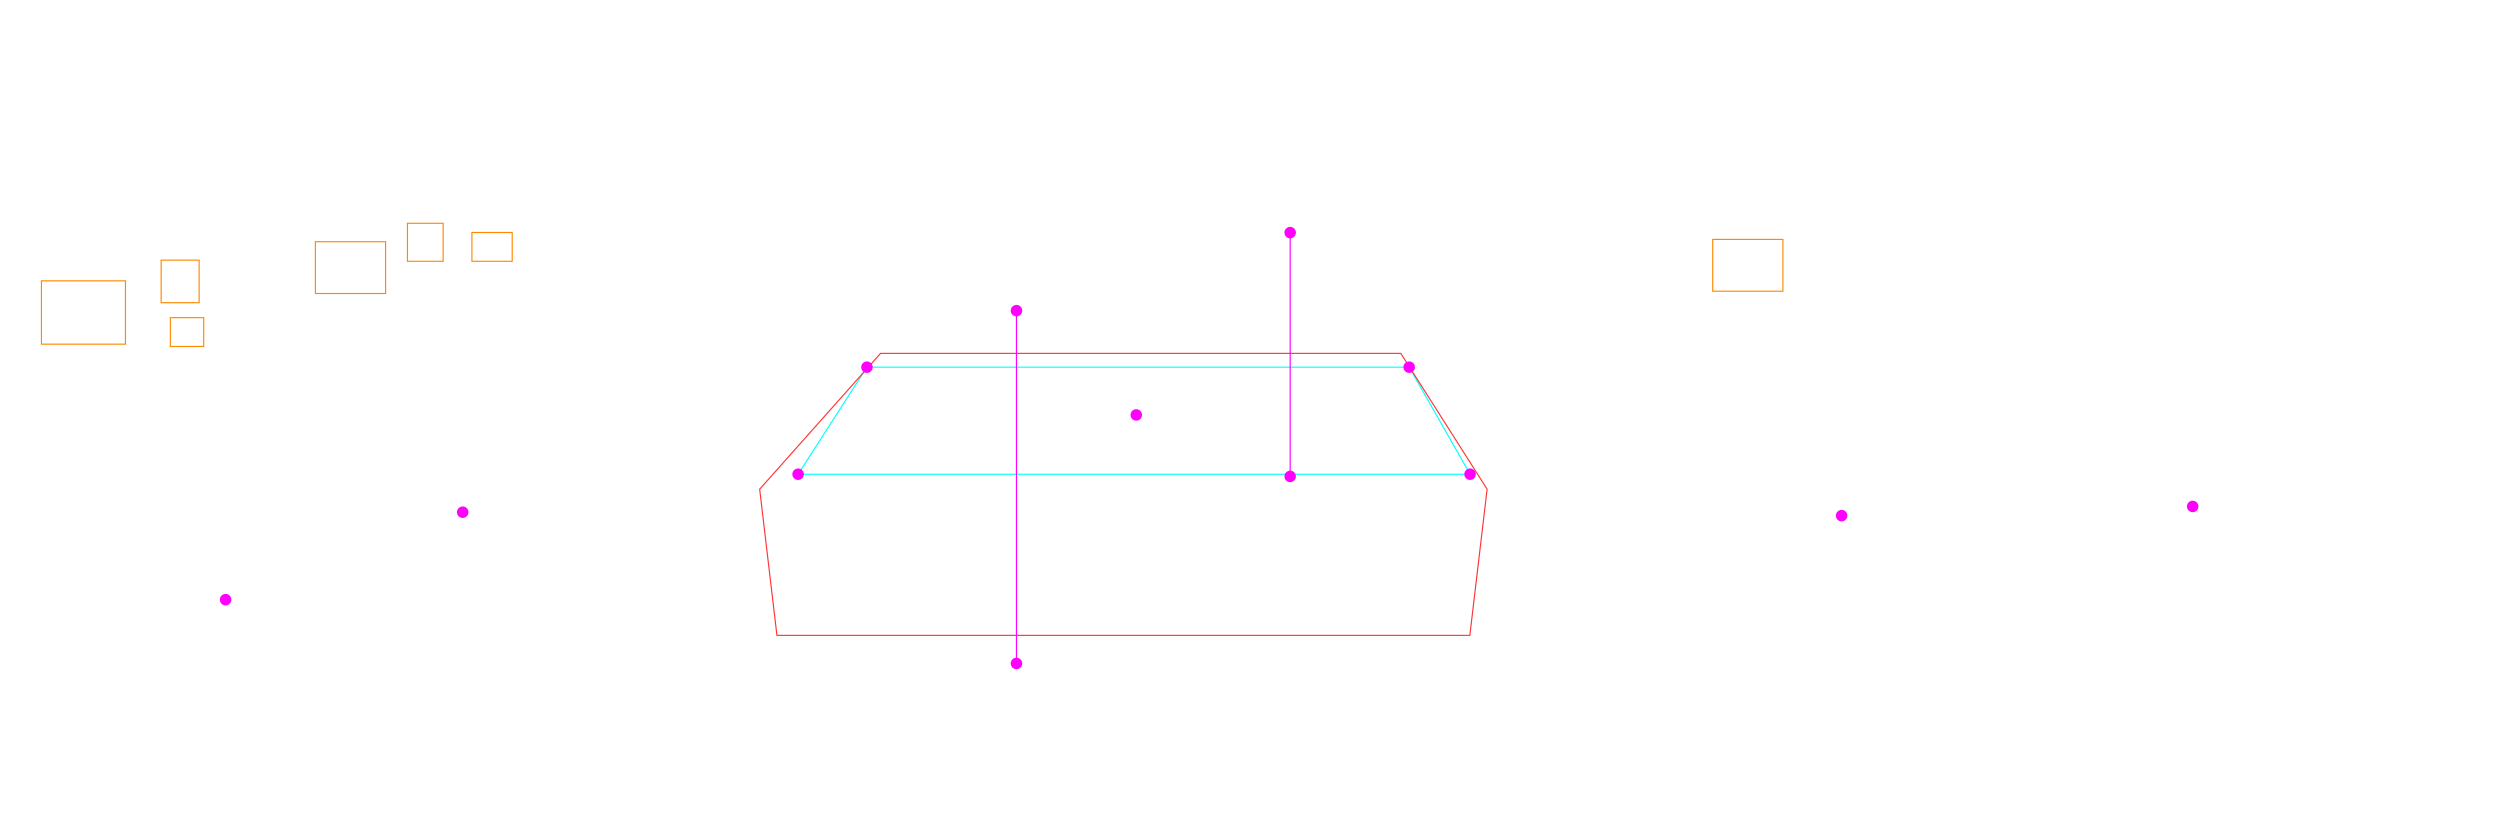
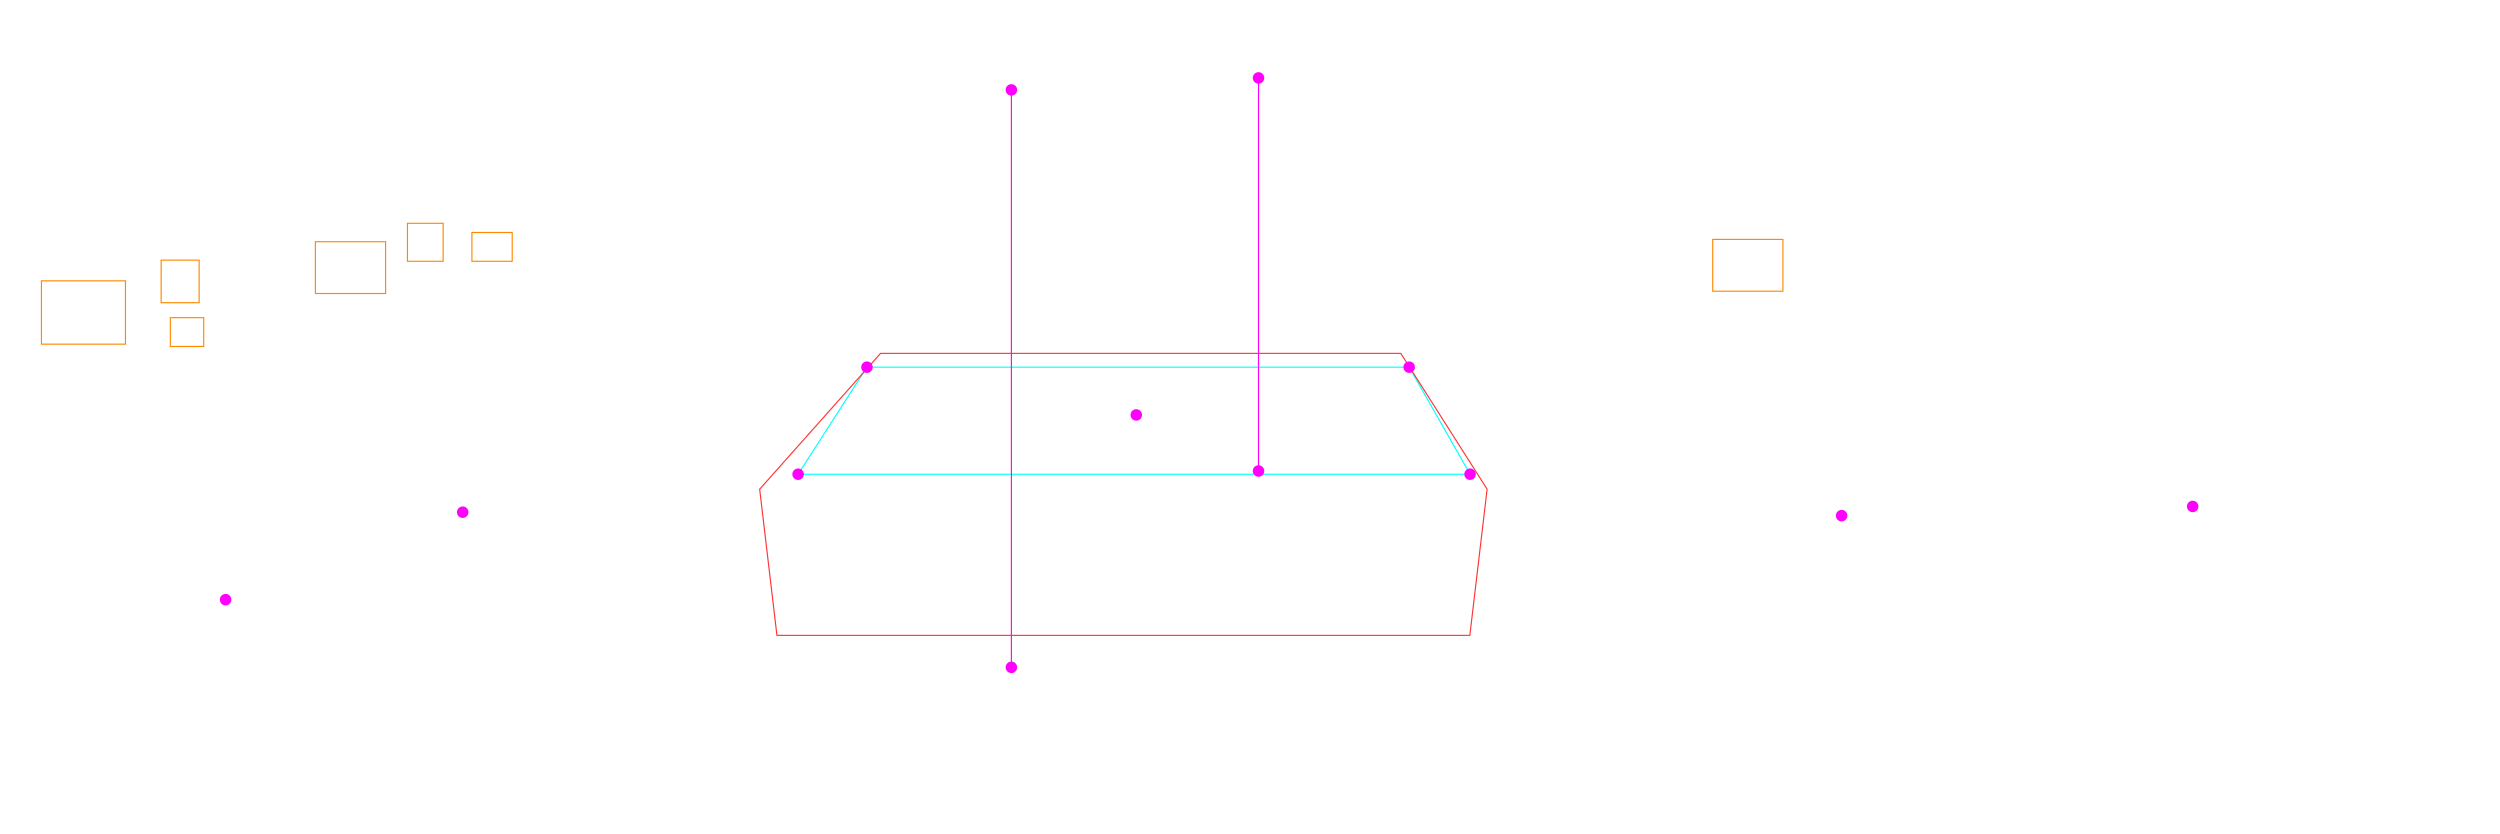
<svg xmlns="http://www.w3.org/2000/svg" viewBox="0 0 2172 724" width="2172" height="724">
  <line id="horizon" x1="0" y1="-70.1" x2="2172" y2="-70.1" stroke="#ff0" />
  <polygon id="table-top" fill="none" stroke="#0ff" points="753.2,319.0 1224.3,319.0 1277.2,412.0 693.4,412.0" />
  <polygon id="table-occluder" fill="none" stroke="#f33" points="765.0,307.0 1217.0,307.0 1292.0,425.0 1277.0,552.0 675.0,552.0 660.0,425.0" />
-   <line id="castle-stand" x1="1120.9" y1="413.9" x2="1120.9" y2="202.1" stroke="#f0f" />
-   <line id="commander-stand" x1="883.1" y1="576.4" x2="883.1" y2="269.9" stroke="#f0f" />
+   <line id="castle-stand" x1="1093.4" y1="409.2" x2="1093.4" y2="67.7" stroke="#f0f" />
+   <line id="commander-stand" x1="878.7" y1="579.8" x2="878.7" y2="78.1" stroke="#f0f" />
  <rect id="screen-1" x="36" y="244" width="73" height="55" fill="none" stroke="#f80" />
  <rect id="screen-2" x="140" y="226" width="33" height="37" fill="none" stroke="#f80" />
  <rect id="screen-3" x="148" y="276" width="29" height="25" fill="none" stroke="#f80" />
  <rect id="screen-4" x="274" y="210" width="61" height="45" fill="none" stroke="#f80" />
  <rect id="screen-5" x="354" y="194" width="31" height="33" fill="none" stroke="#f80" />
  <rect id="screen-6" x="410" y="202" width="35" height="25" fill="none" stroke="#f80" />
  <rect id="screen-7" x="1488" y="208" width="61" height="45" fill="none" stroke="#f80" />
  <circle id="table-top-back-left" class="table-corner" cx="753.2" cy="319.0" r="5" fill="#f0f" />
  <circle id="table-top-back-right" class="table-corner" cx="1224.3" cy="319.0" r="5" fill="#f0f" />
  <circle id="table-top-front-right" class="table-corner" cx="1277.2" cy="412.0" r="5" fill="#f0f" />
  <circle id="table-top-front-left" class="table-corner" cx="693.4" cy="412.0" r="5" fill="#f0f" />
  <circle id="table-top-centre" class="table-centre" cx="987.2" cy="360.5" r="5" fill="#f0f" />
  <circle id="comms-chair-left" class="floor-contact" cx="196.0" cy="521.0" r="5" fill="#f0f" />
  <circle id="comms-chair-right" class="floor-contact" cx="402.0" cy="445.0" r="5" fill="#f0f" />
  <circle id="ledger-desk-front" class="floor-contact" cx="1600.0" cy="448.0" r="5" fill="#f0f" />
  <circle id="hatch-threshold" class="floor-contact" cx="1905.0" cy="440.0" r="5" fill="#f0f" />
-   <circle id="castle-feet" class="figure-stand" cx="1120.9" cy="413.9" r="5" fill="#f0f" />
-   <circle id="castle-head" class="figure-head" cx="1120.9" cy="202.1" r="5" fill="#f0f" />
-   <circle id="commander-feet" class="figure-stand" cx="883.1" cy="576.4" r="5" fill="#f0f" />
-   <circle id="commander-head" class="figure-head" cx="883.1" cy="269.9" r="5" fill="#f0f" />
+   <circle id="castle-feet" class="figure-stand" cx="1093.4" cy="409.2" r="5" fill="#f0f" />
+   <circle id="castle-head" class="figure-head" cx="1093.4" cy="67.7" r="5" fill="#f0f" />
+   <circle id="commander-feet" class="figure-stand" cx="878.7" cy="579.8" r="5" fill="#f0f" />
+   <circle id="commander-head" class="figure-head" cx="878.7" cy="78.1" r="5" fill="#f0f" />
</svg>
